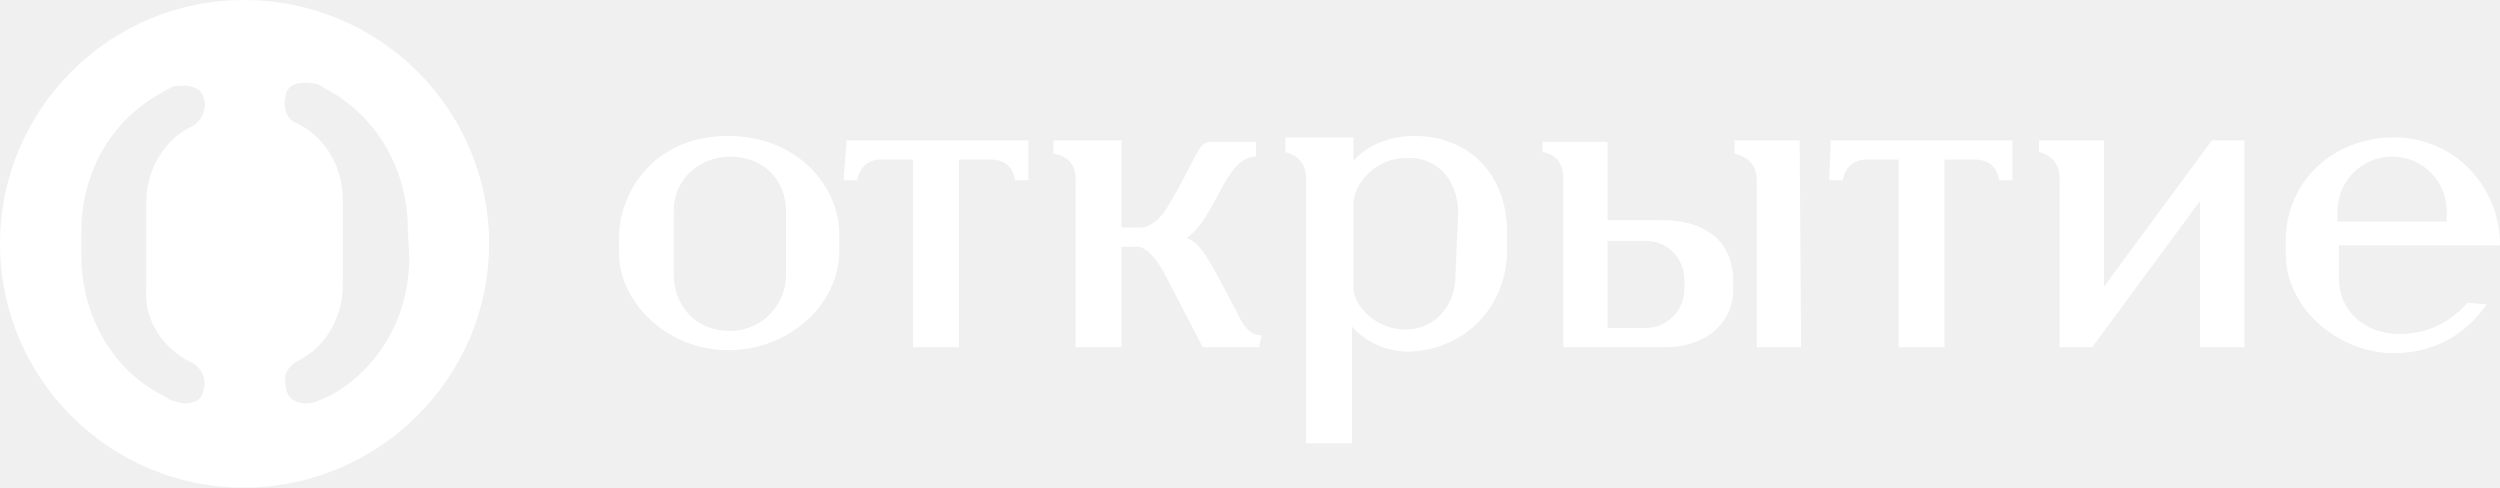
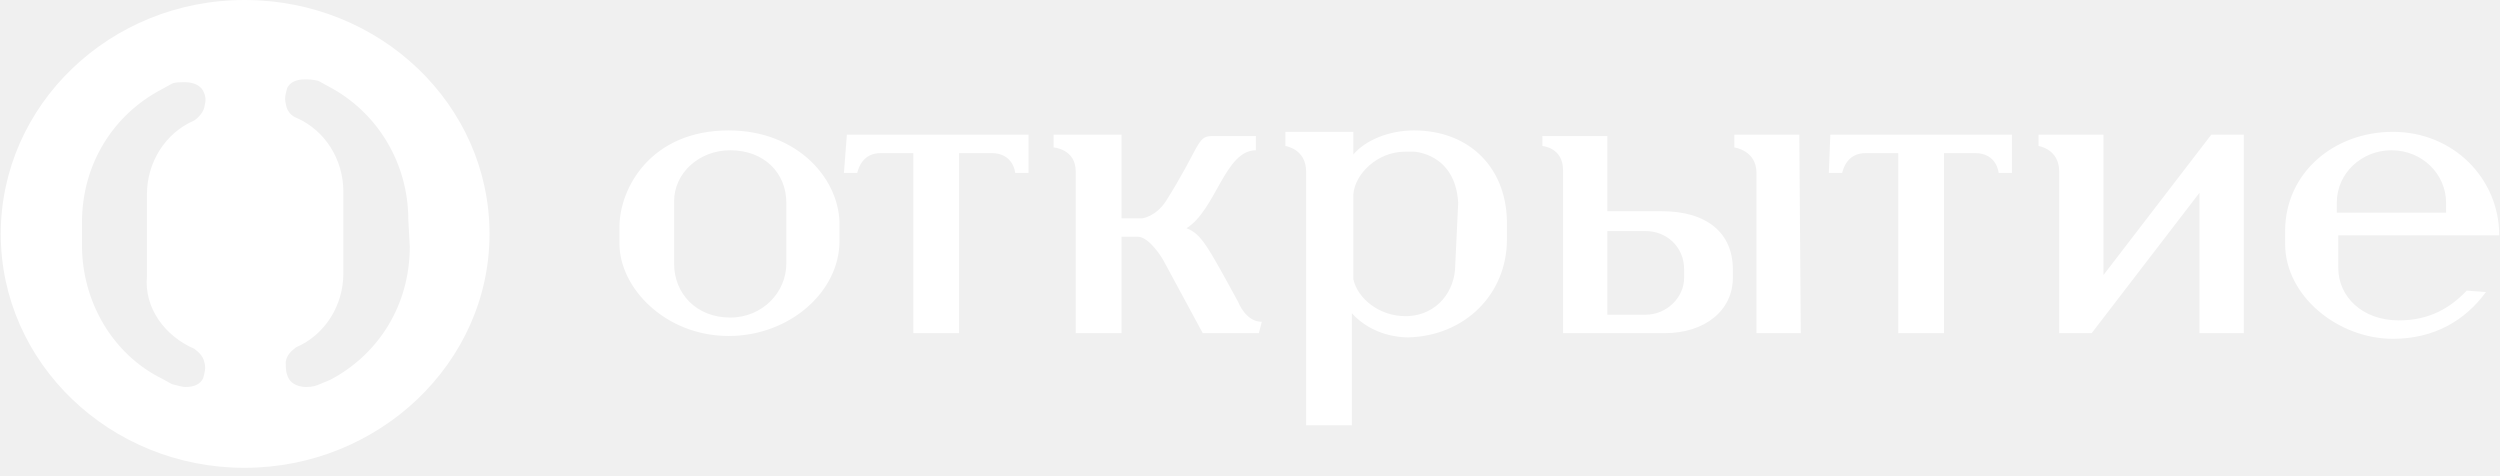
- <svg xmlns="http://www.w3.org/2000/svg" version="1.1" id="Layer_1" x="0px" y="0px" viewBox="0 0 169.2 33" enable-background="new 0 0 200 100" xml:space="preserve" width="169.2" height="33">
-   <defs id="defs26" />
-   <g id="_x30_1" transform="translate(-15.4,-33.5)">
-     <path d="m 139.3,43 12.3,0 0,2.7 -0.9,0 c 0,0 -0.1,-1.4 -1.6,-1.4 l -2.1,0 0,12.7 -3.1,0 0,-12.7 -2.2,0 c -1.2,0 -1.5,1 -1.6,1.4 l -0.9,0" id="path4" style="fill:#ffffff;fill-opacity:1" />
-     <path d="m 165.1,43 2.2,0 0,14 -3,0 0,-9.9 -7.3,9.9 -2.2,0 0,-11.4 c 0,-1.6 -1.4,-1.8 -1.4,-1.8 l 0,-0.8 4.4,0 0,9.9" id="path6" style="fill:#ffffff;fill-opacity:1" />
-     <path d="m 100.6,57 -3.8,0 -2.7,-5.2 c 0,0 -0.9,-1.6 -1.7,-1.6 l -1.1,0 0,6.8 -3.1,0 0,-11.4 c 0,-1.6 -1.5,-1.7 -1.5,-1.7 l 0,-0.9 4.6,0 0,5.9 1.4,0 c 0,0 0.9,-0.1 1.6,-1.2 2.3,-3.8 2.1,-4.6 3.1,-4.6 l 3,0 0,1 c -2.1,0 -2.7,4.2 -4.7,5.5 1,0.4 1.4,1.2 3.5,5.2 0,0 0.5,1.4 1.6,1.4" id="path8" style="fill:#ffffff;fill-opacity:1" />
-     <path d="m 183.7,54.1 c -1.4,2 -3.5,3.3 -6.3,3.3 -3.7,0 -7.3,-3 -7.3,-6.7 l 0,-0.9 c 0,-4.1 3.3,-7 7.3,-7 4.1,0 7.2,3.3 7.2,7.3 l -10.9,0 0,2.3 c 0,2 1.6,3.7 4.1,3.7 2.1,0 3.5,-0.9 4.6,-2.1 m -8.7,-5.5 7.3,0 0,-0.7 c 0,-2 -1.6,-3.7 -3.7,-3.7 -2,0 -3.7,1.6 -3.7,3.7 l 0,0.7 0.1,0 z" id="path10" style="fill:#ffffff;fill-opacity:1" />
-     <path d="m 113.9,52.2 c 0,1.8 -1.2,3.5 -3.2,3.6 l -0.2,0 c -1.7,0 -3.2,-1.2 -3.5,-2.6 l 0,-6 c 0.1,-1.4 1.6,-3 3.5,-3 l 0.6,0 c 0,0 2.8,0.1 3,3.6 m -3,-5.1 c -1.7,0 -3.3,0.7 -4.1,1.7 l 0,-1.6 -4.6,0 0,1 c 0,0 1.4,0.2 1.4,1.8 l 0,17.9 3.1,0 0,-7.9 c 1.4,1.6 3.3,1.7 3.8,1.7 3.9,-0.1 6.7,-3.1 6.7,-6.9 l 0,-0.9 c 0.1,-4.1 -2.5,-6.8 -6.3,-6.8" id="path12" style="fill:#ffffff;fill-opacity:1" />
-     <path d="m 68.6,52.1 c 0,2 -1.6,3.8 -3.8,3.8 -2.3,0 -3.8,-1.7 -3.8,-3.8 l 0,-4.4 c 0,-2 1.7,-3.6 3.8,-3.6 2.3,0 3.8,1.6 3.8,3.7 m -3.9,-5.1 c -5.3,0 -7.4,4.1 -7.4,6.8 l 0,1.2 c 0,3.1 3.1,6.5 7.4,6.5 4.1,0 7.5,-3.1 7.5,-6.7 l 0,-1 c 0.1,-3.3 -2.8,-6.8 -7.5,-6.8" id="path14" style="fill:#ffffff;fill-opacity:1" />
-     <path d="m 137.2,43 -4.4,0 0,0.9 c 0,0 1.5,0.2 1.5,1.8 l 0,11.3 3,0" id="path16" style="fill:#ffffff;fill-opacity:1" />
-     <path d="m 124.2,55.7 0,-5.9 2.6,0 c 1.4,0 2.6,1.1 2.6,2.7 l 0,0.6 c 0,1.4 -1.2,2.6 -2.6,2.6 m -2.6,-7.3 0,-5.3 -4.4,0 0,0.7 c 0,0 1.4,0.1 1.4,1.7 l 0,11.5 6.9,0 c 2.7,0 4.6,-1.6 4.6,-3.9 l 0,-0.6 c 0,-2.6 -1.8,-4.1 -4.8,-4.1 l -3.7,0 z" id="path18" style="fill:#ffffff;fill-opacity:1" />
-     <path d="m 72.7,43 12.3,0 0,2.7 -0.9,0 c 0,0 -0.1,-1.4 -1.6,-1.4 l -2.2,0 0,12.7 -3.1,0 0,-12.7 -2.2,0 c -1.2,0 -1.5,1 -1.6,1.4 l -0.9,0" id="path20" style="fill:#ffffff;fill-opacity:1" />
-     <path d="m 43.1,50.9 c 0,4.1 -2.1,7.6 -5.4,9.4 L 37,60.6 c -0.2,0.1 -0.5,0.2 -0.9,0.2 -0.5,0 -1,-0.2 -1.2,-0.6 -0.2,-0.4 -0.2,-0.7 -0.2,-1.2 0.1,-0.6 0.6,-0.9 0.7,-1 2,-0.9 3.2,-3 3.2,-5.2 l 0,-5.8 c 0,-2.2 -1.2,-4.3 -3.2,-5.2 0,0 -0.6,-0.2 -0.7,-1 -0.1,-0.4 0,-0.7 0.1,-1.1 0.2,-0.4 0.6,-0.6 1.2,-0.6 0.2,0 0.5,0 0.9,0.1 l 0.7,0.4 C 40.9,41.4 43,45 43,49 m -14.5,9.1 c 0.1,0.1 0.6,0.4 0.7,1 0.1,0.4 0,0.7 -0.1,1.1 -0.2,0.4 -0.6,0.6 -1.2,0.6 -0.2,0 -0.5,-0.1 -0.9,-0.2 L 26.3,60.2 C 23,58.5 20.9,54.8 20.9,50.8 l 0,-1.6 c 0,-4.1 2.1,-7.6 5.4,-9.4 L 27,39.4 c 0.2,-0.1 0.5,-0.1 0.9,-0.1 0.5,0 1,0.2 1.2,0.6 0.2,0.4 0.2,0.7 0.1,1.1 -0.1,0.6 -0.7,1 -0.7,1 -2,0.9 -3.2,3 -3.2,5.2 l 0,5.8 c -0.2,2.2 1.2,4.2 3.2,5.1 m 3.4,-24.6 c -9.1,0 -16.5,7.4 -16.5,16.5 0,9.1 7.4,16.5 16.5,16.5 9.1,0 16.6,-7.4 16.6,-16.5 0,-9.1 -7.4,-16.5 -16.6,-16.5" id="path22" style="fill:#ffffff;fill-opacity:1" />
+ <svg xmlns="http://www.w3.org/2000/svg" width="268" height="51" viewBox="0 0 268 51">
+   <g fill="#FFFFFF" transform="translate(.081)">
+     <path d="M196.129 14.437L215.599 14.437 215.599 18.54 214.174 18.54C214.174 18.54 214.016 16.413 211.642 16.413L208.317 16.413 208.317 35.713 203.41 35.713 203.41 16.413 199.928 16.413C198.028 16.413 197.553 17.932 197.395 18.54L195.97 18.54M236.969 14.437L240.451 14.437 240.451 35.713 235.702 35.713 235.702 20.668 224.147 35.713 220.664 35.713 220.664 18.388C220.664 15.957 218.448 15.653 218.448 15.653L218.448 14.437 225.413 14.437 225.413 29.482M134.868 35.713L128.853 35.713 124.579 27.81C124.579 27.81 123.154 25.379 121.888 25.379L120.147 25.379 120.147 35.713 115.239 35.713 115.239 18.388C115.239 15.957 112.865 15.805 112.865 15.805L112.865 14.437 120.147 14.437 120.147 23.403 122.363 23.403C122.363 23.403 123.787 23.251 124.895 21.58 128.536 15.805 128.22 14.589 129.803 14.589L134.551 14.589 134.551 16.109C131.227 16.109 130.277 22.491 127.112 24.467 128.695 25.075 129.328 26.291 132.652 32.369 132.652 32.369 133.443 34.497 135.185 34.497M266.412 31.306C264.196 34.345 260.872 36.321 256.439 36.321 250.582 36.321 244.884 31.762 244.884 26.139L244.884 24.771C244.884 18.54 250.107 14.133 256.439 14.133 262.929 14.133 267.837 19.148 267.837 25.227L250.582 25.227 250.582 28.722C250.582 31.762 253.115 34.345 257.072 34.345 260.397 34.345 262.613 32.977 264.354 31.154L266.412 31.306zM250.582 22.795L262.138 22.795 262.138 21.732C262.138 18.692 259.605 16.109 256.281 16.109 253.115 16.109 250.424 18.54 250.424 21.732L250.424 22.795 250.582 22.795 250.582 22.795zM155.921 28.418C155.921 31.154 154.022 33.737 150.856 33.889L150.539 33.889C147.848 33.889 145.474 32.066 144.999 29.938L144.999 20.82C145.157 18.692 147.532 16.261 150.539 16.261L151.489 16.261C151.489 16.261 155.921 16.413 156.238 21.732M151.489 13.981C148.798 13.981 146.265 15.045 144.999 16.565L144.999 14.133 137.717 14.133 137.717 15.653C137.717 15.653 139.934 15.957 139.934 18.388L139.934 45.591 144.841 45.591 144.841 33.585C147.057 36.017 150.064 36.169 150.856 36.169 157.029 36.017 161.462 31.458 161.462 25.683L161.462 24.315C161.62 18.084 157.504 13.981 151.489 13.981M84.213 28.266C84.213 31.306 81.681 34.041 78.198 34.041 74.557 34.041 72.183 31.458 72.183 28.266L72.183 21.58C72.183 18.54 74.874 16.109 78.198 16.109 81.839 16.109 84.213 18.54 84.213 21.732M78.04 13.981C69.65 13.981 66.326 20.212 66.326 24.315L66.326 26.139C66.326 30.85 71.233 36.017 78.04 36.017 84.53 36.017 89.912 31.306 89.912 25.835L89.912 24.315C90.07 19.3 85.48 13.981 78.04 13.981M192.804 14.437L185.839 14.437 185.839 15.805C185.839 15.805 188.214 16.109 188.214 18.54L188.214 35.713 192.963 35.713M172.226 33.737L172.226 24.771 176.342 24.771C178.558 24.771 180.457 26.443 180.457 28.874L180.457 29.786C180.457 31.914 178.558 33.737 176.342 33.737L172.226 33.737zM172.226 22.643L172.226 14.589 165.261 14.589 165.261 15.653C165.261 15.653 167.477 15.805 167.477 18.236L167.477 35.713 178.399 35.713C182.673 35.713 185.681 33.281 185.681 29.786L185.681 28.874C185.681 24.923 182.832 22.643 178.083 22.643L172.226 22.643 172.226 22.643zM90.704 14.437L110.174 14.437 110.174 18.54 108.749 18.54C108.749 18.54 108.591 16.413 106.216 16.413L102.734 16.413 102.734 35.713 97.827 35.713 97.827 16.413 94.344 16.413C92.445 16.413 91.97 17.932 91.812 18.54L90.387 18.54M43.848 26.443C43.848 32.673 40.524 37.992 35.3 40.728L34.192 41.184C33.875 41.336 33.4 41.488 32.767 41.488 31.976 41.488 31.184 41.184 30.868 40.576 30.551 39.968 30.551 39.512 30.551 38.752 30.709 37.84 31.501 37.384 31.659 37.232 34.825 35.865 36.725 32.673 36.725 29.33L36.725 20.516C36.725 17.173 34.825 13.981 31.659 12.613 31.659 12.613 30.709 12.31 30.551 11.094 30.393 10.486 30.551 10.03 30.709 9.422 31.026 8.814 31.659 8.51 32.609 8.51 32.926 8.51 33.4 8.51 34.034 8.662L35.142 9.27C40.365 12.006 43.69 17.476 43.69 23.555M20.737 37.384C20.895 37.536 21.687 37.992 21.845 38.904 22.003 39.512 21.845 39.968 21.687 40.576 21.37 41.184 20.737 41.488 19.787 41.488 19.47 41.488 18.995 41.336 18.362 41.184L17.254 40.576C12.03 37.992 8.706 32.369 8.706 26.291L8.706 23.859C8.706 17.628 12.03 12.31 17.254 9.574L18.362 8.966C18.679 8.814 19.154 8.814 19.787 8.814 20.578 8.814 21.37 9.118 21.687 9.726 22.003 10.334 22.003 10.79 21.845 11.398 21.687 12.31 20.737 12.917 20.737 12.917 17.571 14.285 15.671 17.476 15.671 20.82L15.671 29.634C15.355 32.977 17.571 36.017 20.737 37.384M26.119 0C11.714 0 0 11.246 0 25.075 0 38.904 11.714 50.15 26.119 50.15 40.524 50.15 52.396 38.904 52.396 25.075 52.396 11.246 40.682 0 26.119 0" />
  </g>
</svg>
